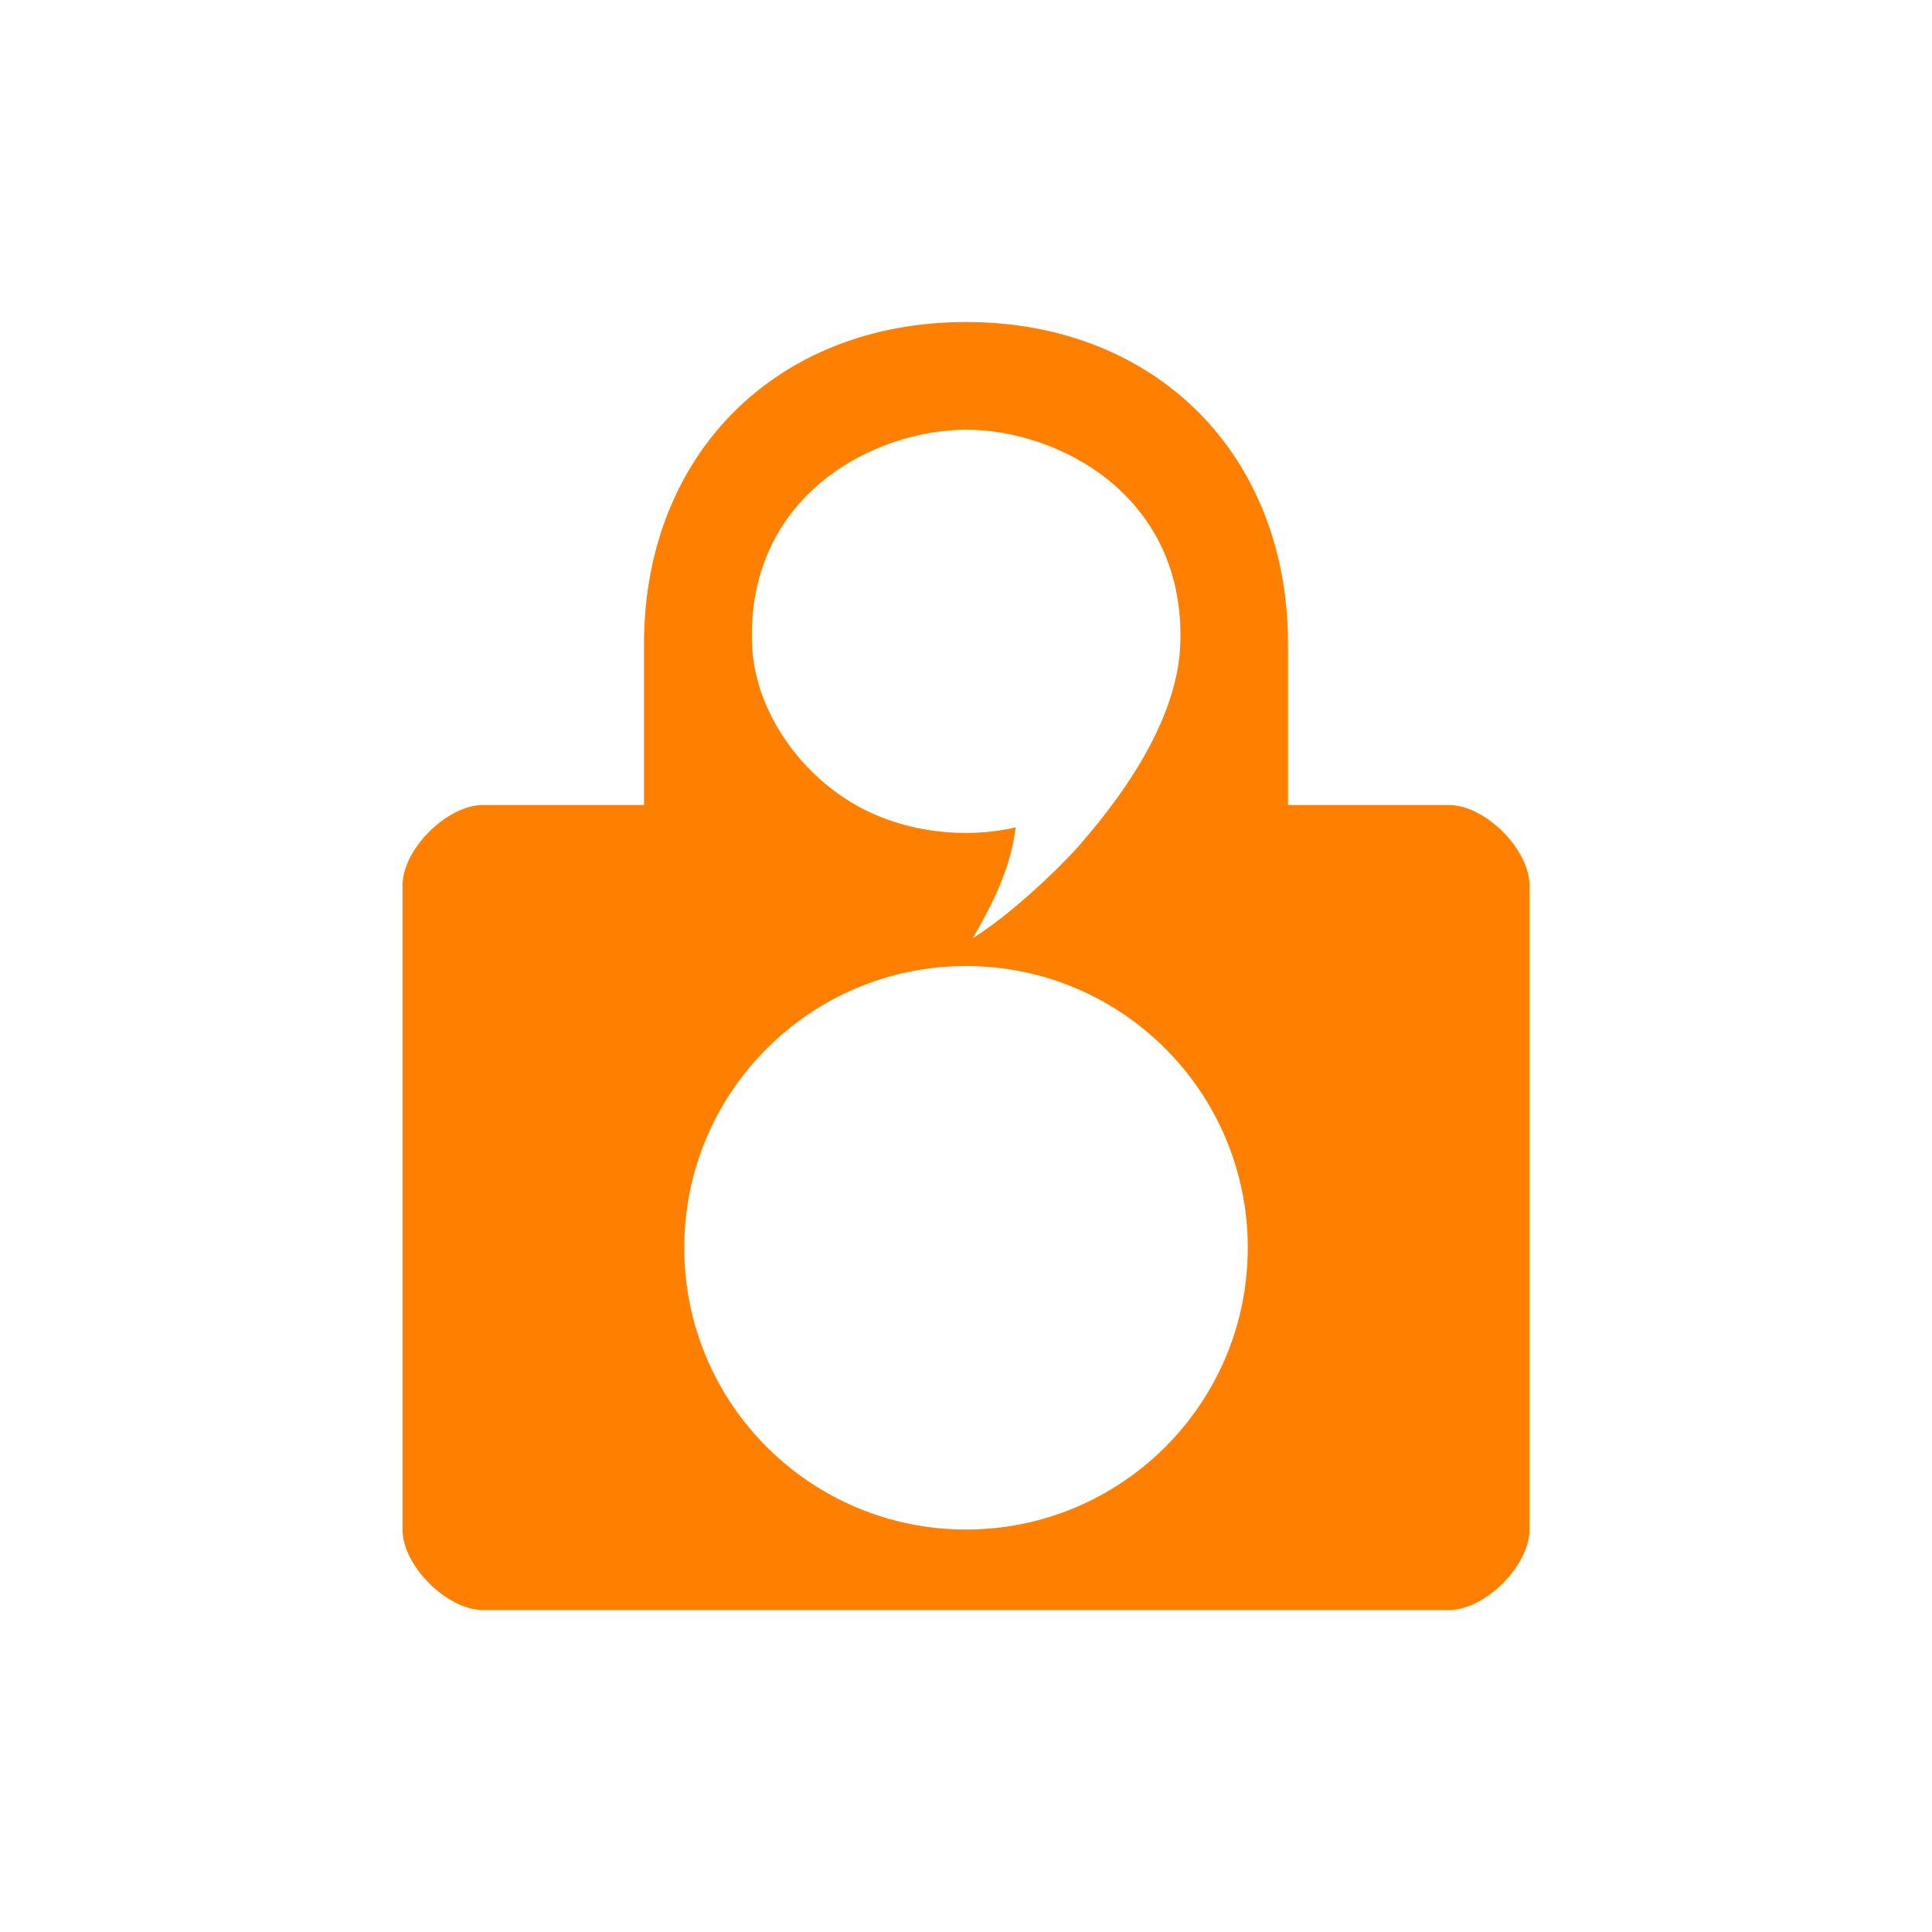
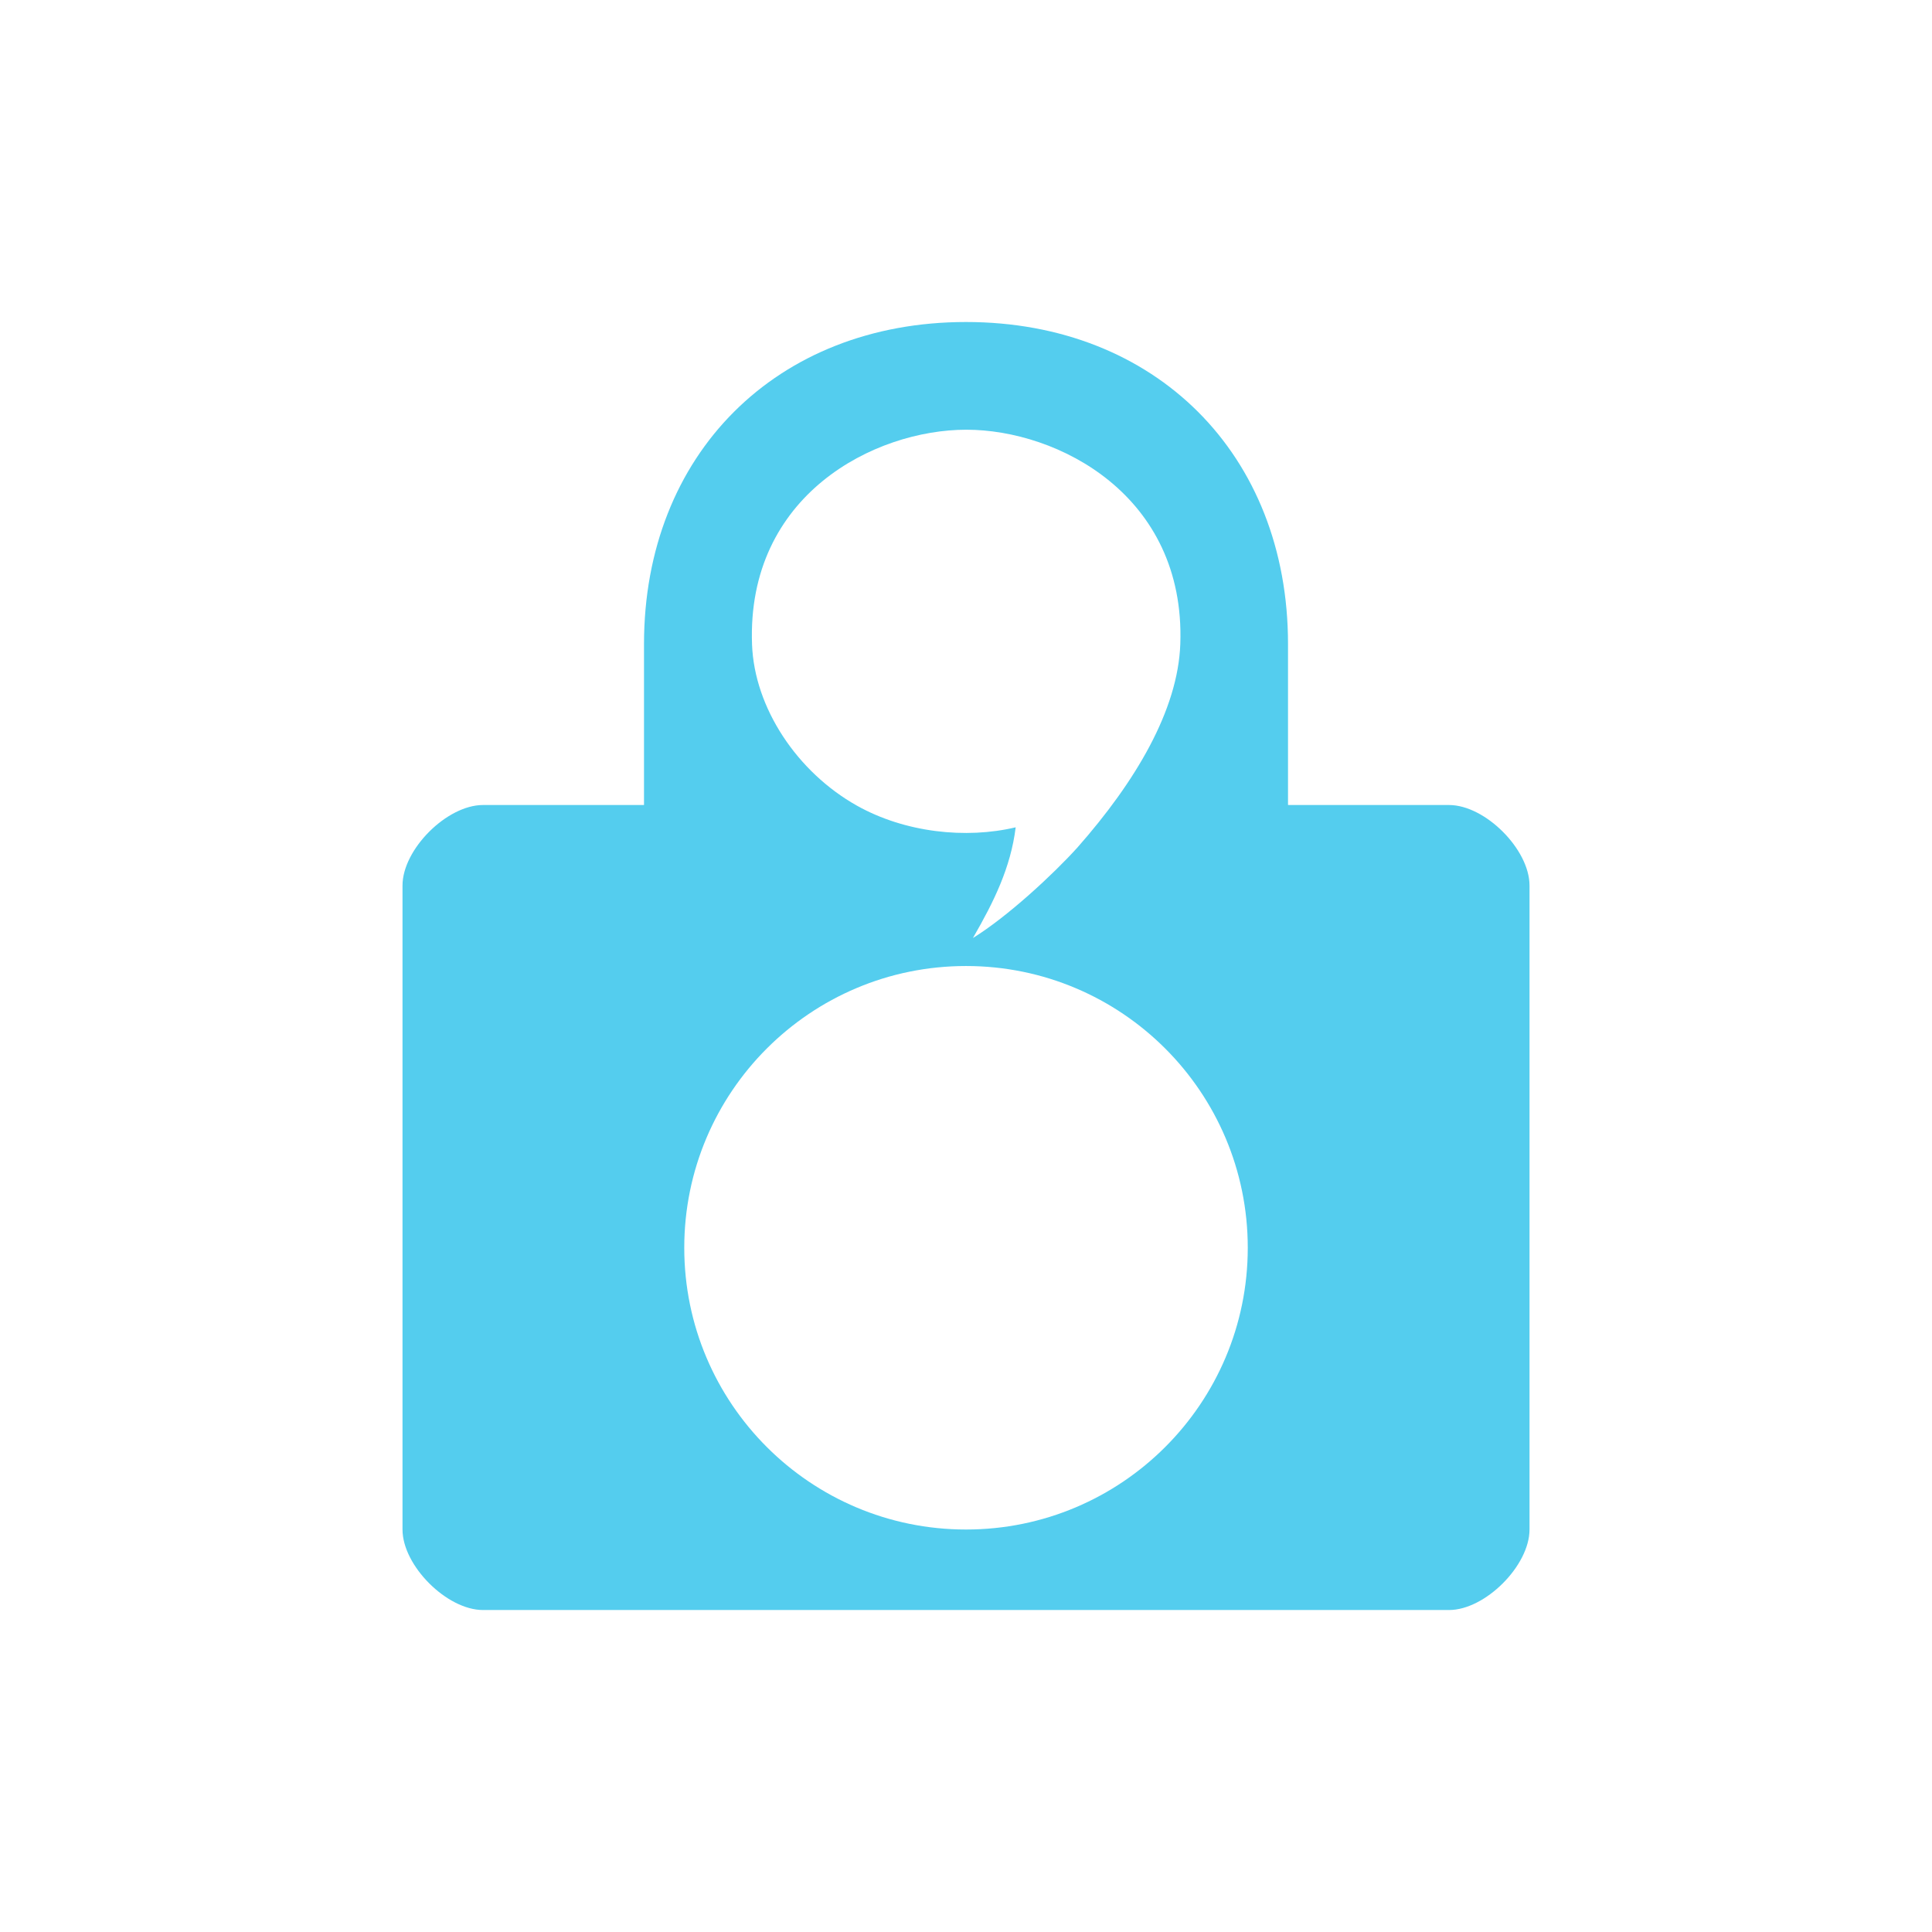
<svg xmlns="http://www.w3.org/2000/svg" xml:space="preserve" enable-background="new 0 0 90 109" viewBox="-1 -1 24.533 24.44" height="24" width="24" y="0px" x="0px" id="Layer_1" version="1.1">
  <defs id="defs9" />
-   <path id="path3338" transform="matrix(1.022222,0,0,1.022222,-1,-1.046483)" d="M 12 4 C 9.645 4 8 5.645 8 8 L 8 10 L 6 10 C 5.551 10 5 10.551 5 11 L 5 19 C 5 19.449 5.551 20 6 20 L 18 20 C 18.449 20 19 19.449 19 19 L 19 11 C 19 10.551 18.449 10 18 10 L 16 10 L 16 8 C 16 5.645 14.355 4 12 4 z M 12.004 5.338 C 13.141 5.338 14.726 6.152 14.662 7.998 C 14.634 8.822 14.104 9.712 13.383 10.529 C 13.085 10.859 12.517 11.386 12.086 11.652 C 12.346 11.202 12.556 10.776 12.617 10.277 C 11.998 10.424 11.242 10.343 10.645 10.008 C 9.902 9.591 9.371 8.793 9.342 8.006 C 9.273 6.146 10.866 5.338 12.004 5.338 z M 12 12 A 3.5 3.5 0 0 1 15.5 15.5 A 3.5 3.5 0 0 1 12 19 A 3.5 3.5 0 0 1 8.5 15.5 A 3.5 3.5 0 0 1 12 12 z " style="opacity:1;fill:#ff8000;fill-opacity:1;" />
+   <path id="path3338" transform="matrix(1.022222,0,0,1.022222,-1,-1.046483)" d="M 12 4 C 9.645 4 8 5.645 8 8 L 8 10 L 6 10 C 5.551 10 5 10.551 5 11 L 5 19 C 5 19.449 5.551 20 6 20 L 18 20 C 18.449 20 19 19.449 19 19 L 19 11 C 19 10.551 18.449 10 18 10 L 16 10 L 16 8 C 16 5.645 14.355 4 12 4 z M 12.004 5.338 C 13.141 5.338 14.726 6.152 14.662 7.998 C 14.634 8.822 14.104 9.712 13.383 10.529 C 13.085 10.859 12.517 11.386 12.086 11.652 C 12.346 11.202 12.556 10.776 12.617 10.277 C 11.998 10.424 11.242 10.343 10.645 10.008 C 9.902 9.591 9.371 8.793 9.342 8.006 C 9.273 6.146 10.866 5.338 12.004 5.338 z M 12 12 A 3.5 3.5 0 0 1 15.5 15.5 A 3.5 3.5 0 0 1 12 19 A 3.5 3.5 0 0 1 8.5 15.5 A 3.5 3.5 0 0 1 12 12 z " style="opacity:1;fill:#54cdee;fill-opacity:1;" />
</svg>
